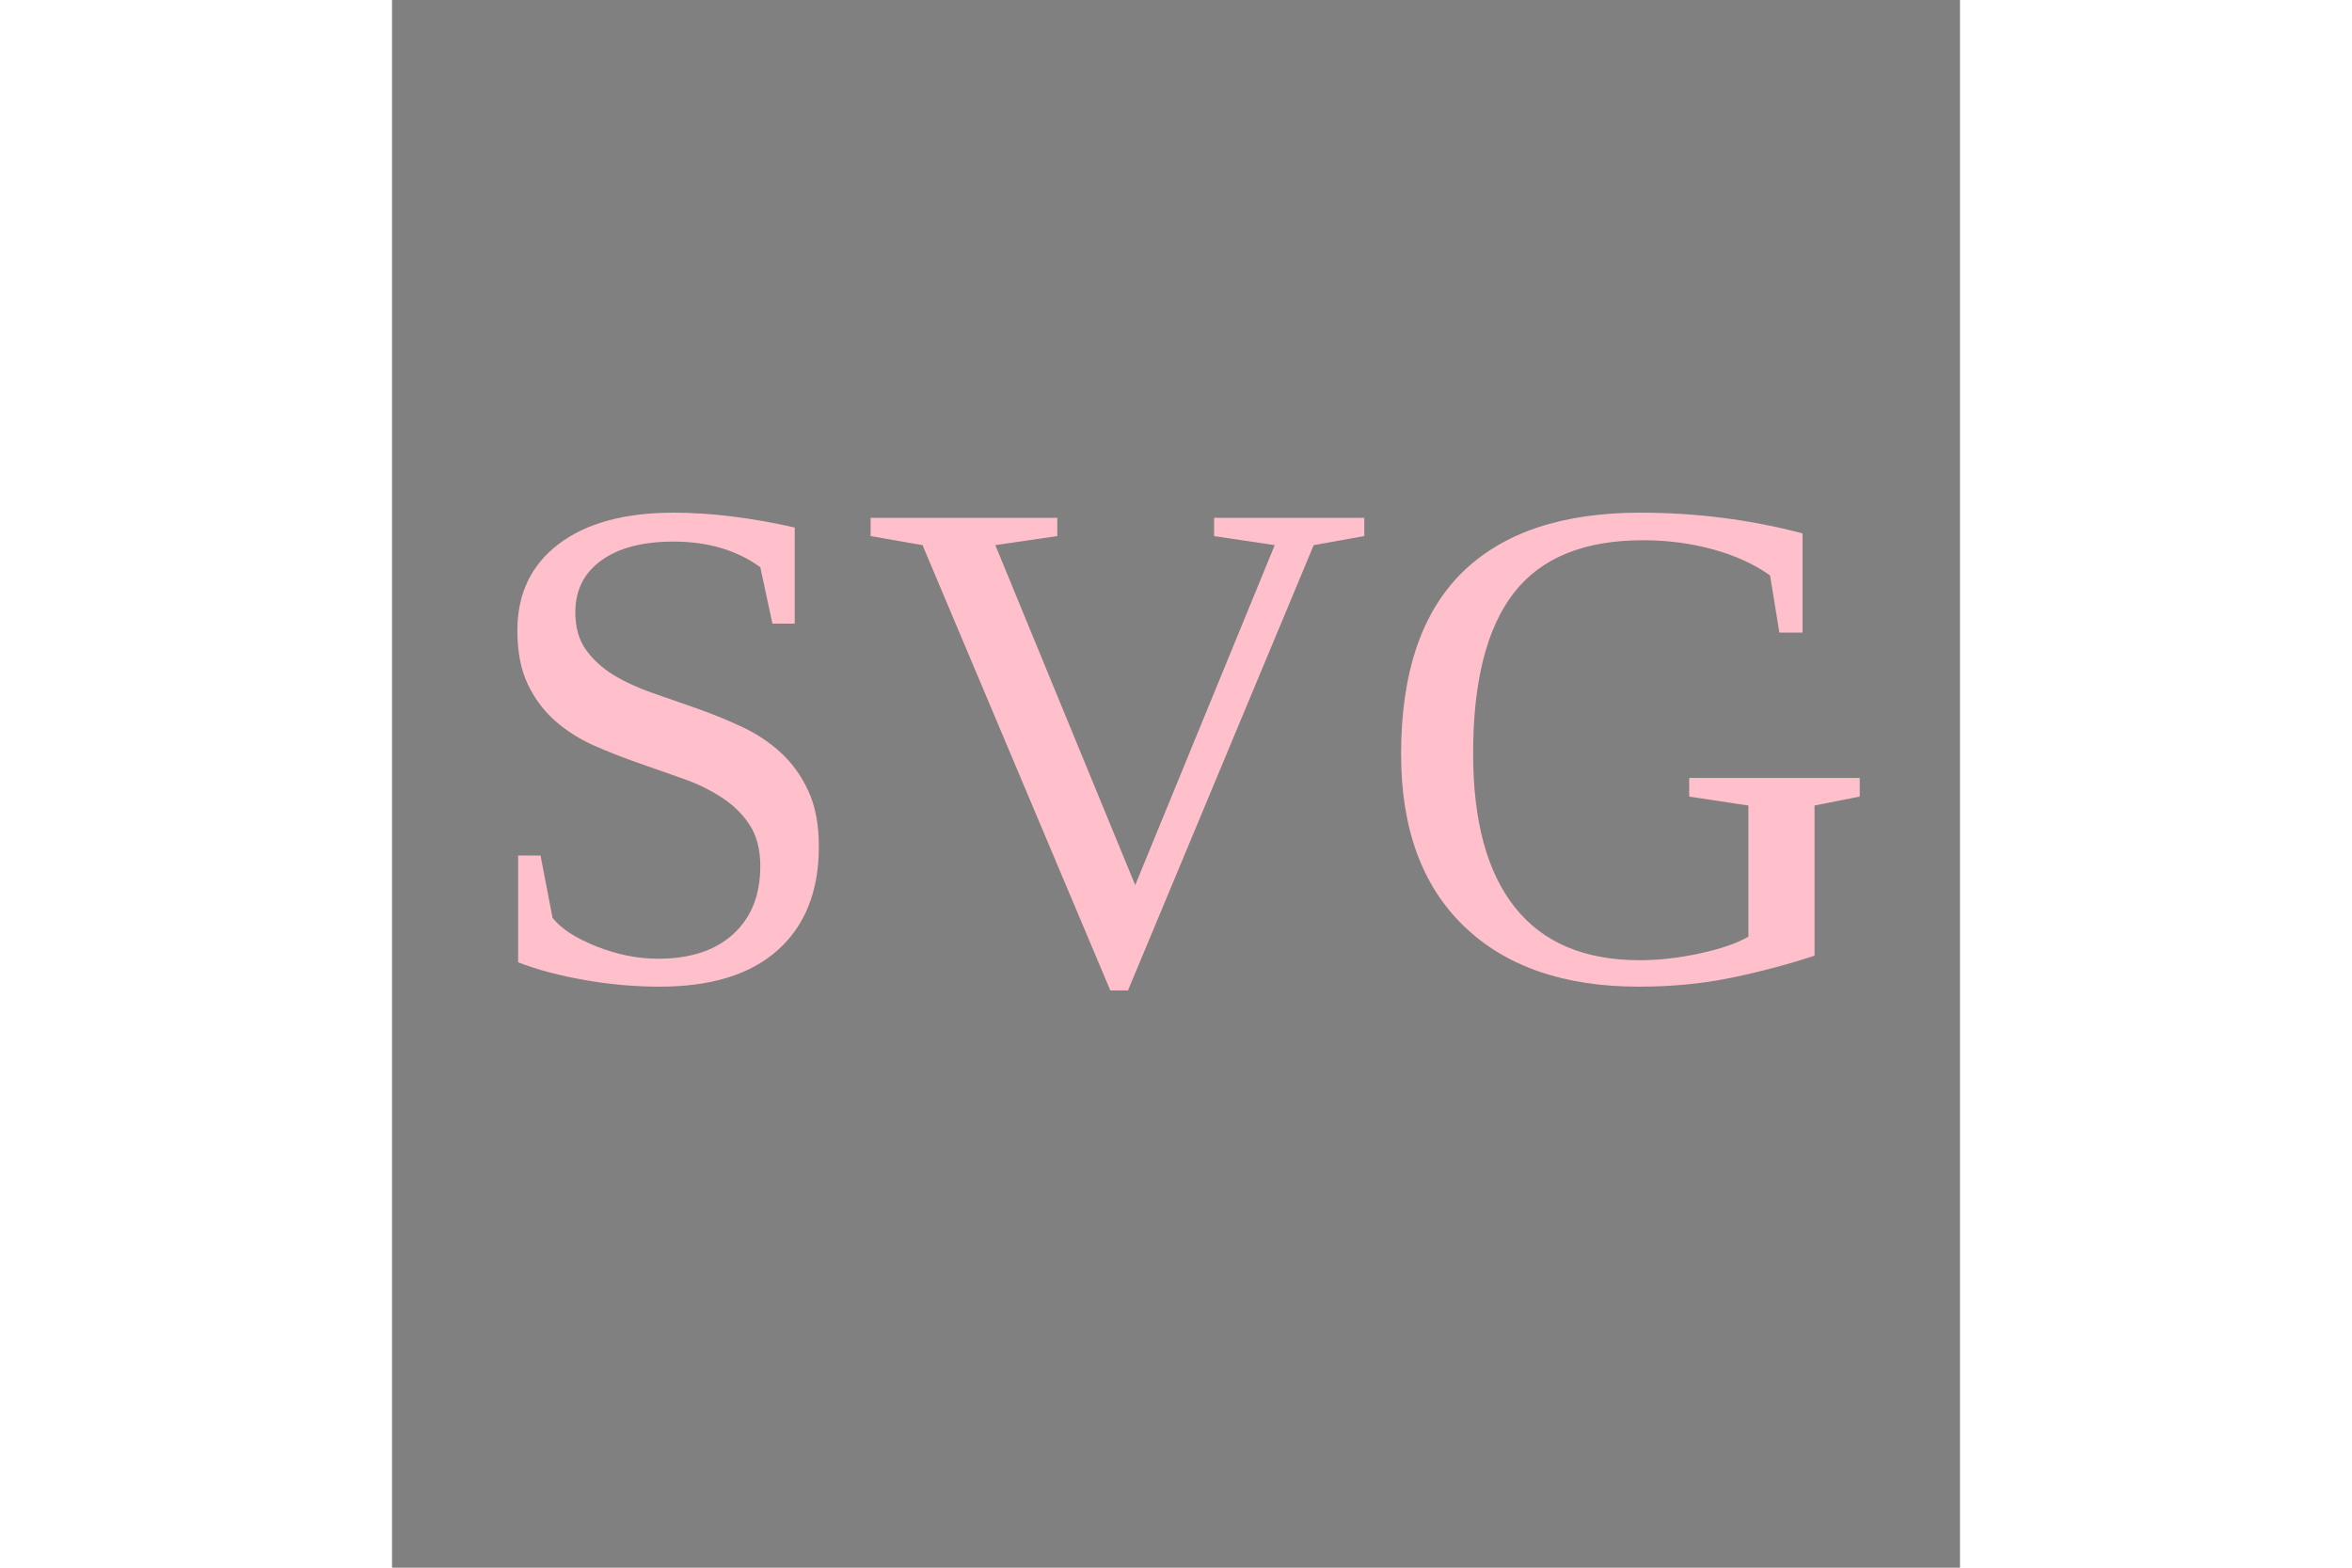
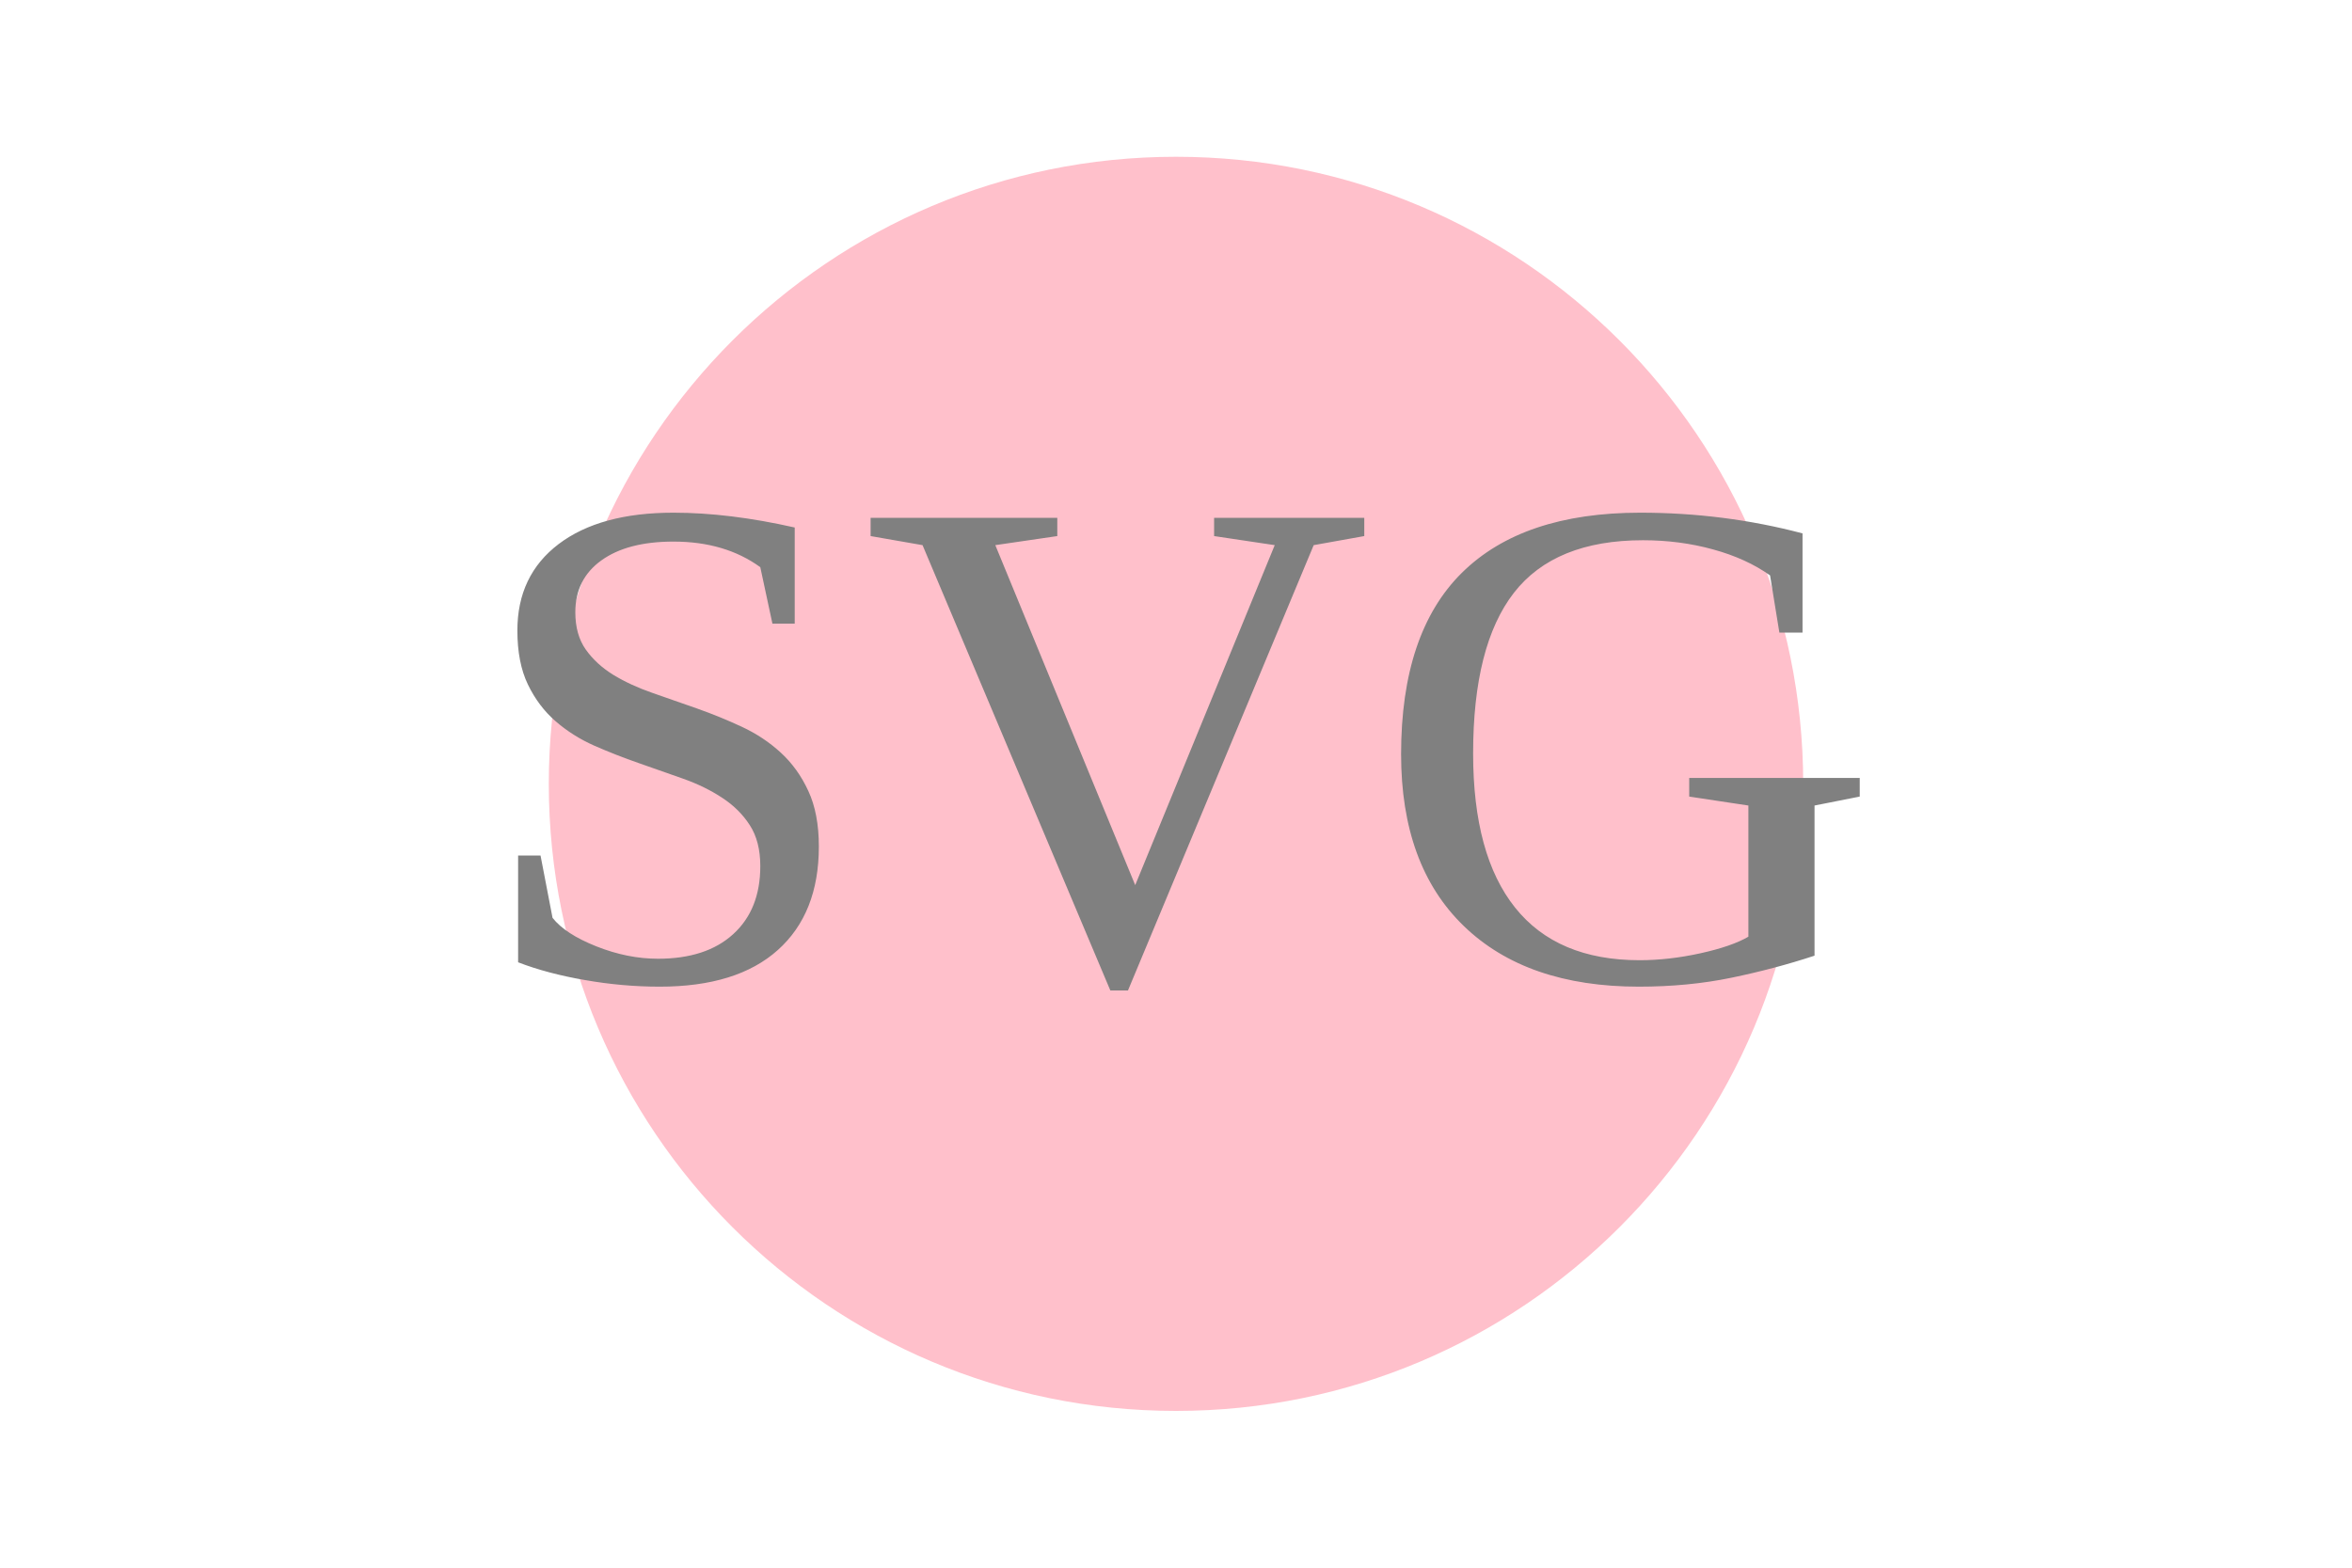
<svg xmlns="http://www.w3.org/2000/svg" version="1.1" width="300" height="200">
-   <rect x="50" width="200" height="200" fill="grey" />
-   <text x="150" y="125" font-size="90" text-anchor="middle" fill="pink">SVG</text>
+   <circle cx="150" cy="100" r="80" fill="pink" />
+   <text x="150" y="125" font-size="90" text-anchor="middle" fill="grey">SVG</text>
</svg>
